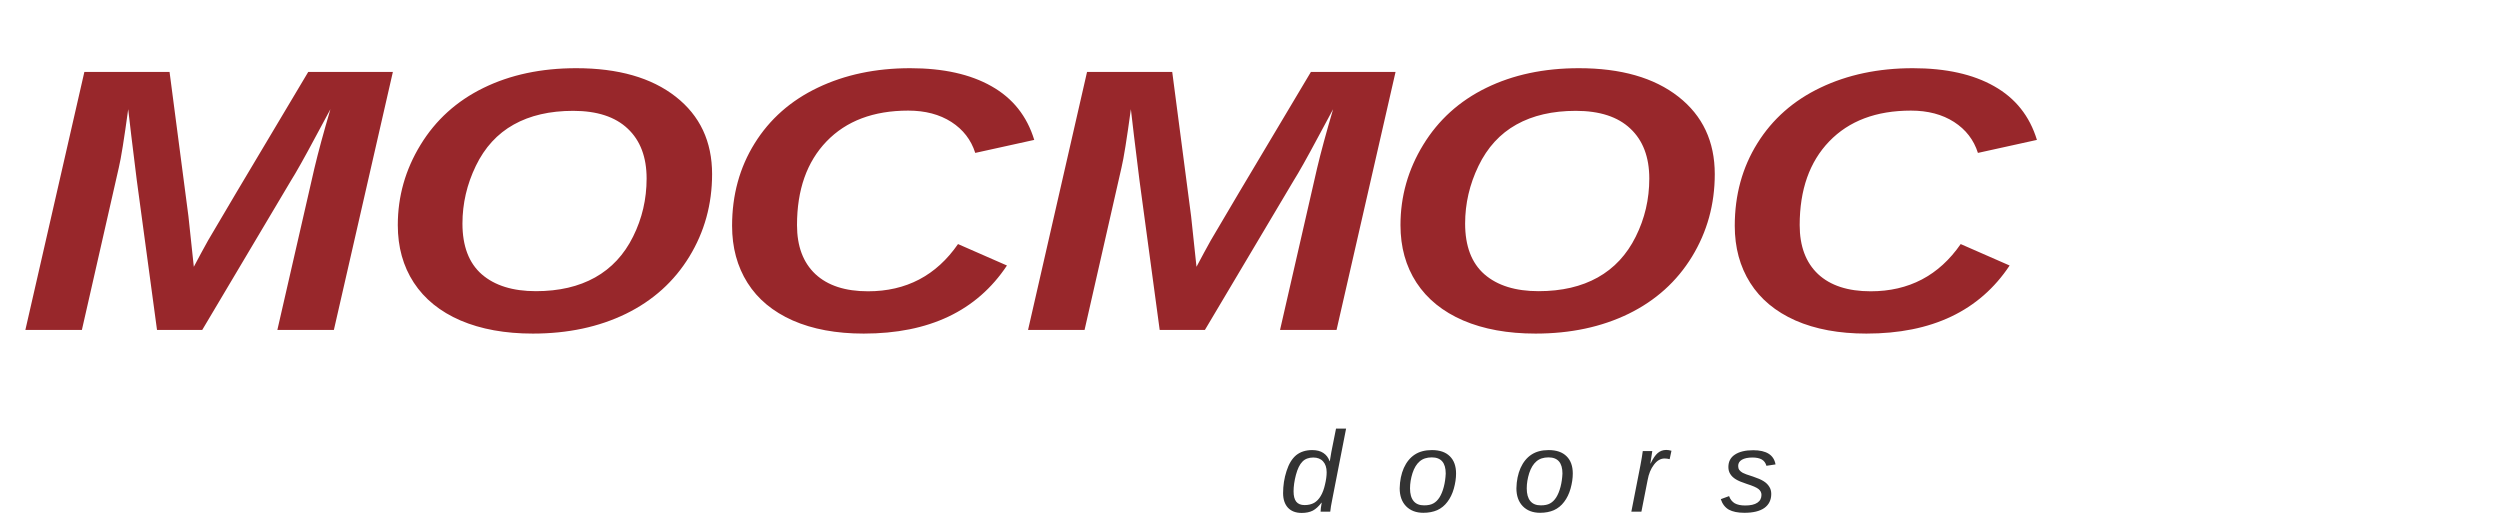
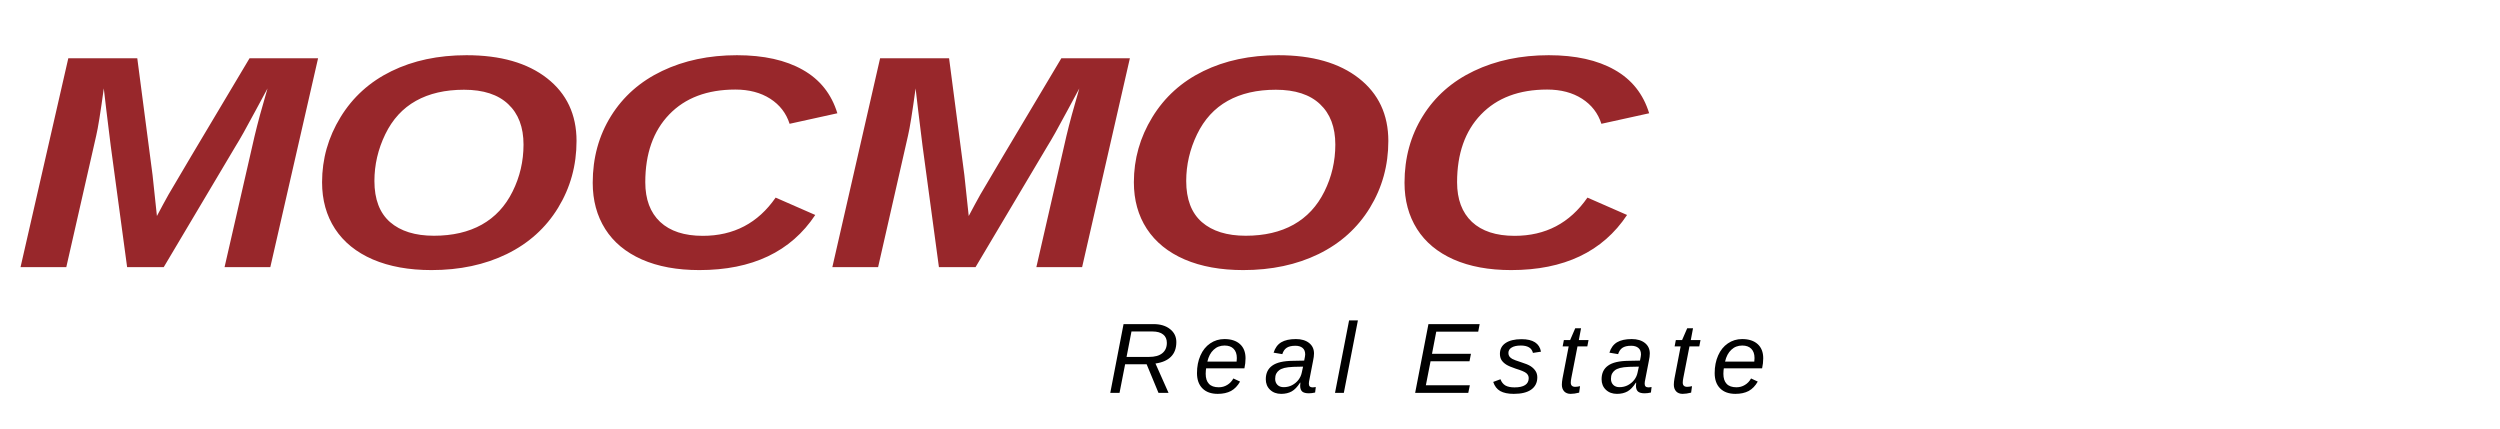
- <svg xmlns="http://www.w3.org/2000/svg" version="1.1" width="283.372px" height="59.982px" viewBox="0 0 283.372 59.982" xml:space="preserve">
+ <svg xmlns="http://www.w3.org/2000/svg" version="1.1" width="350px" height="60px" viewBox="0 0 350 60" xml:space="preserve">
  <text x="2" y="44" font-family="'Arial Narrow', 'Arial Black', Impact, Arial, sans-serif" font-weight="900" font-size="50" font-style="italic" letter-spacing="-1" fill="#98272B" transform="scale(1, 0.85)">MOCMOC</text>
-   <text x="145" y="58" font-family="'Arial', sans-serif" font-weight="400" font-style="italic" font-size="13" letter-spacing="6" fill="#333333">doors</text>
+   <text x="155" y="55" font-family="'Arial', sans-serif" font-weight="400" font-style="italic" font-size="14" letter-spacing="2" fill="#000000">Real Estate</text>
</svg>
